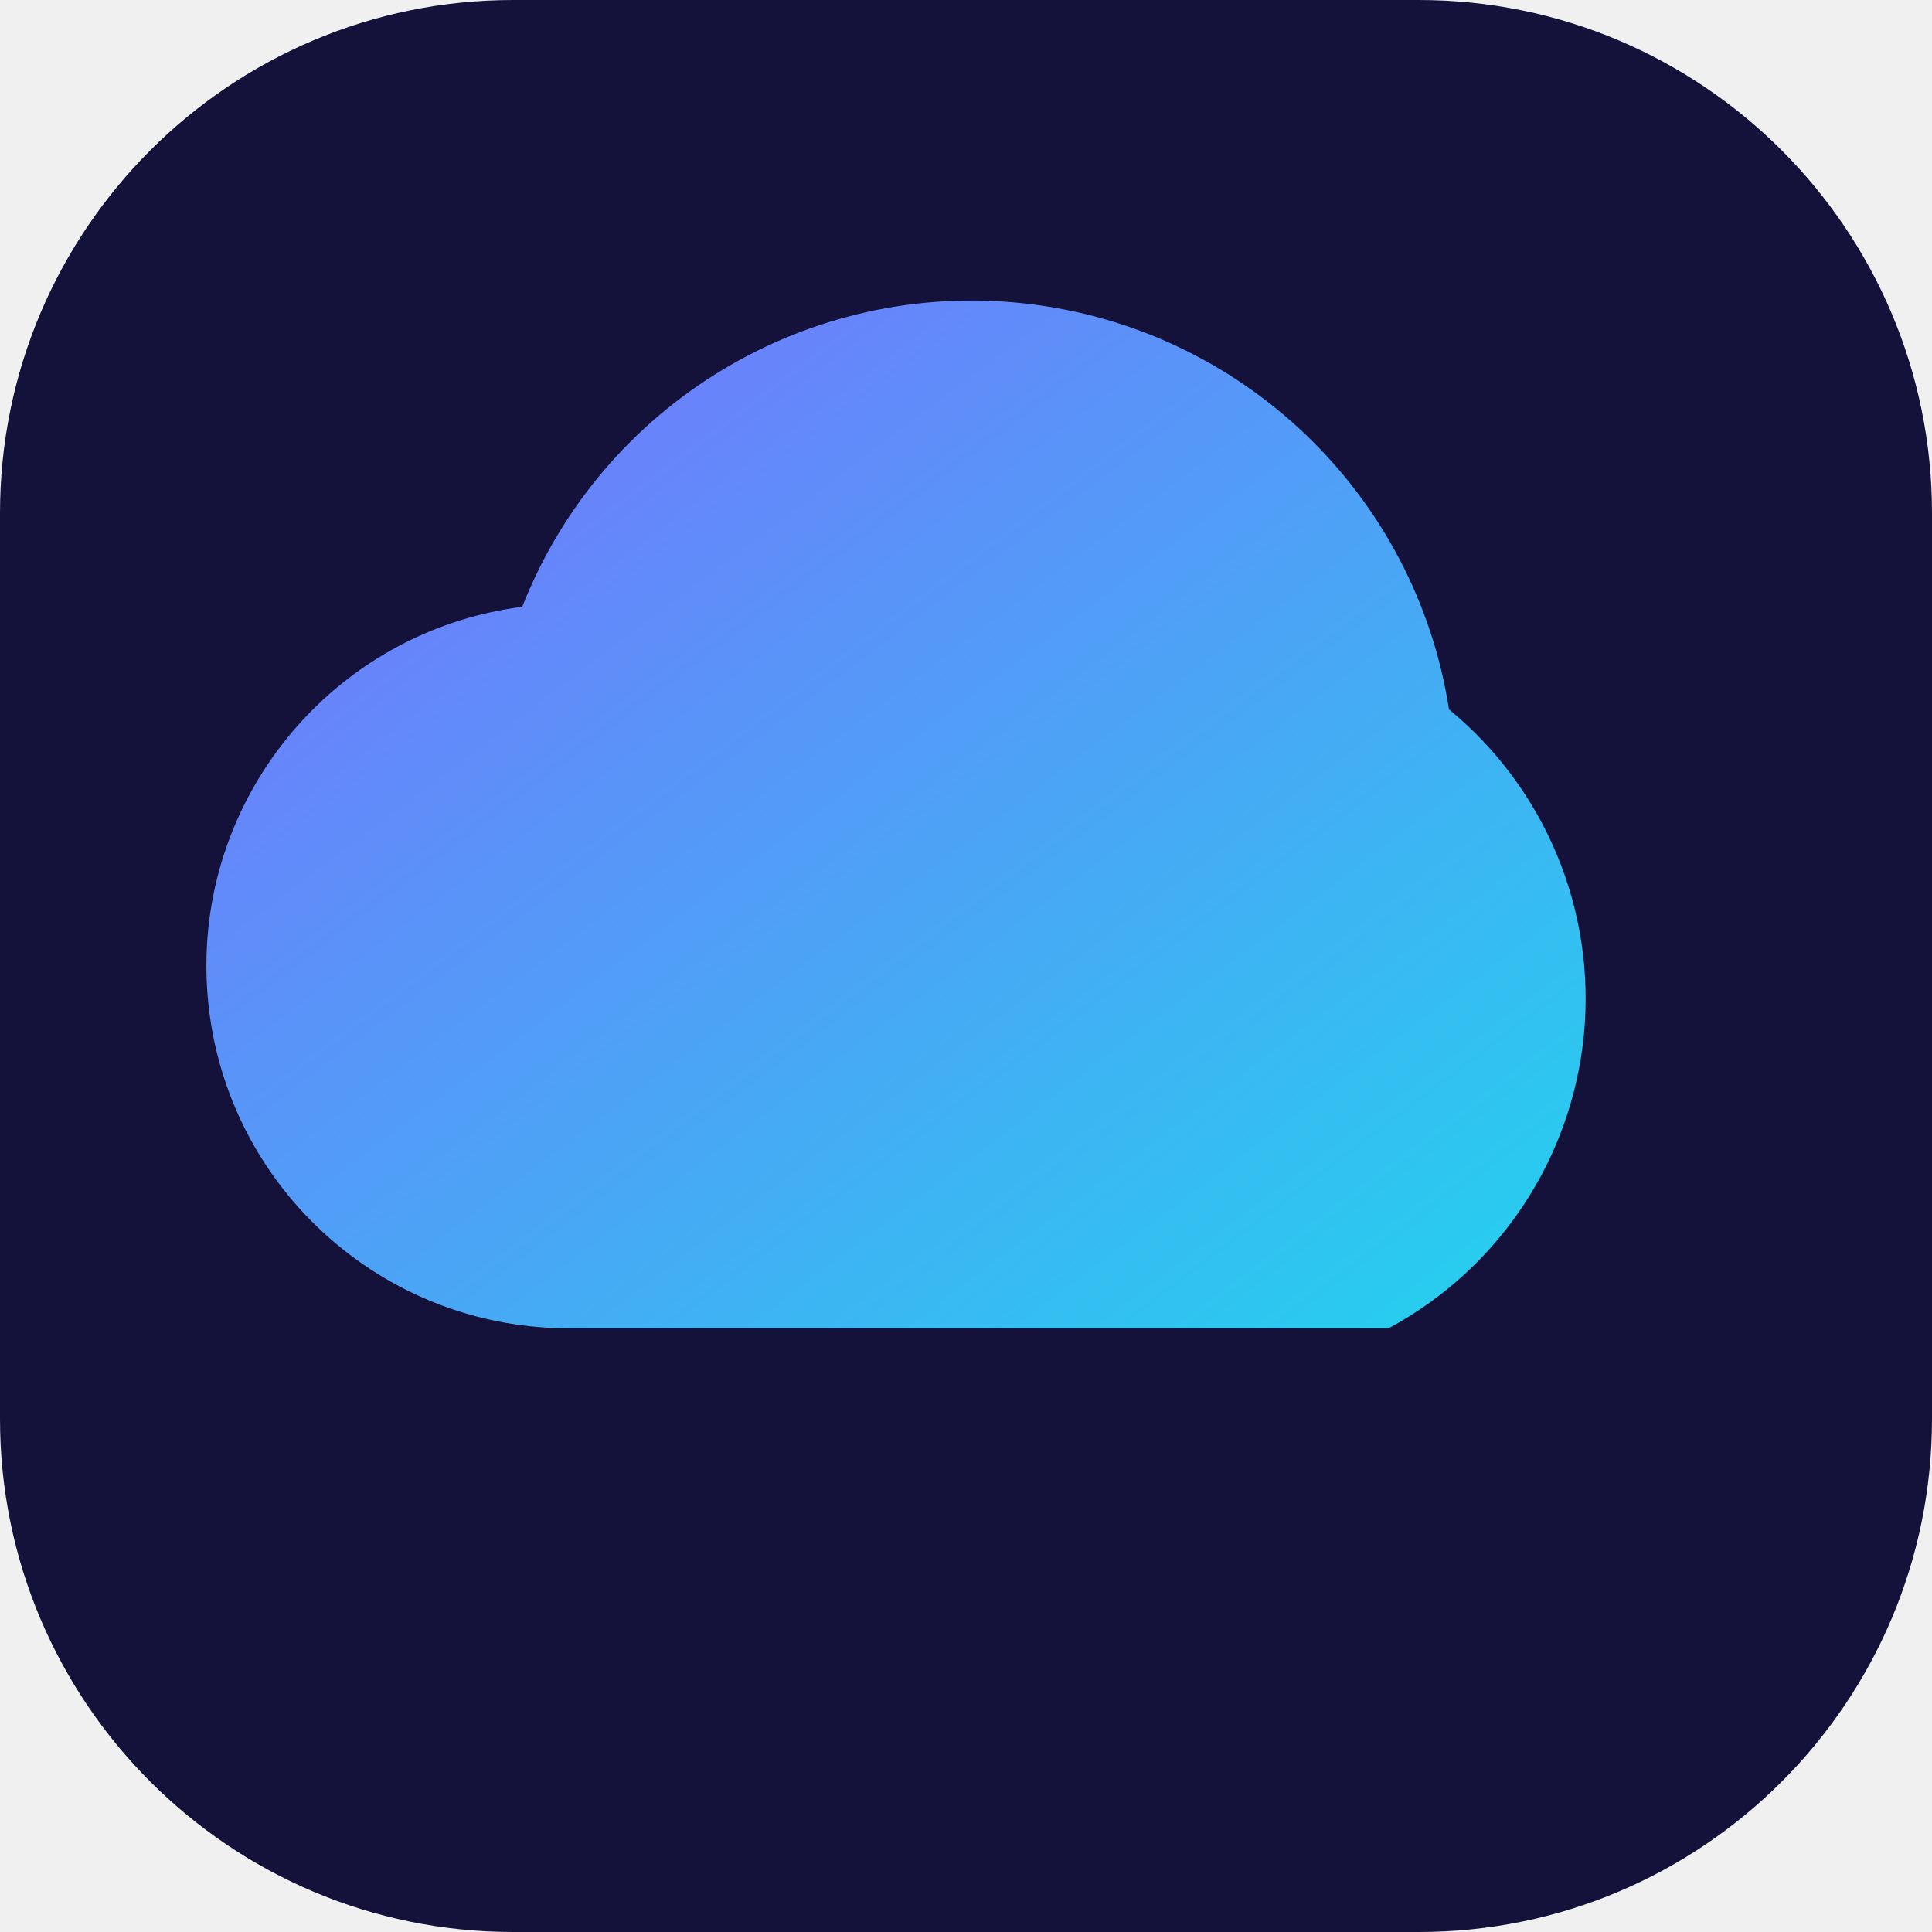
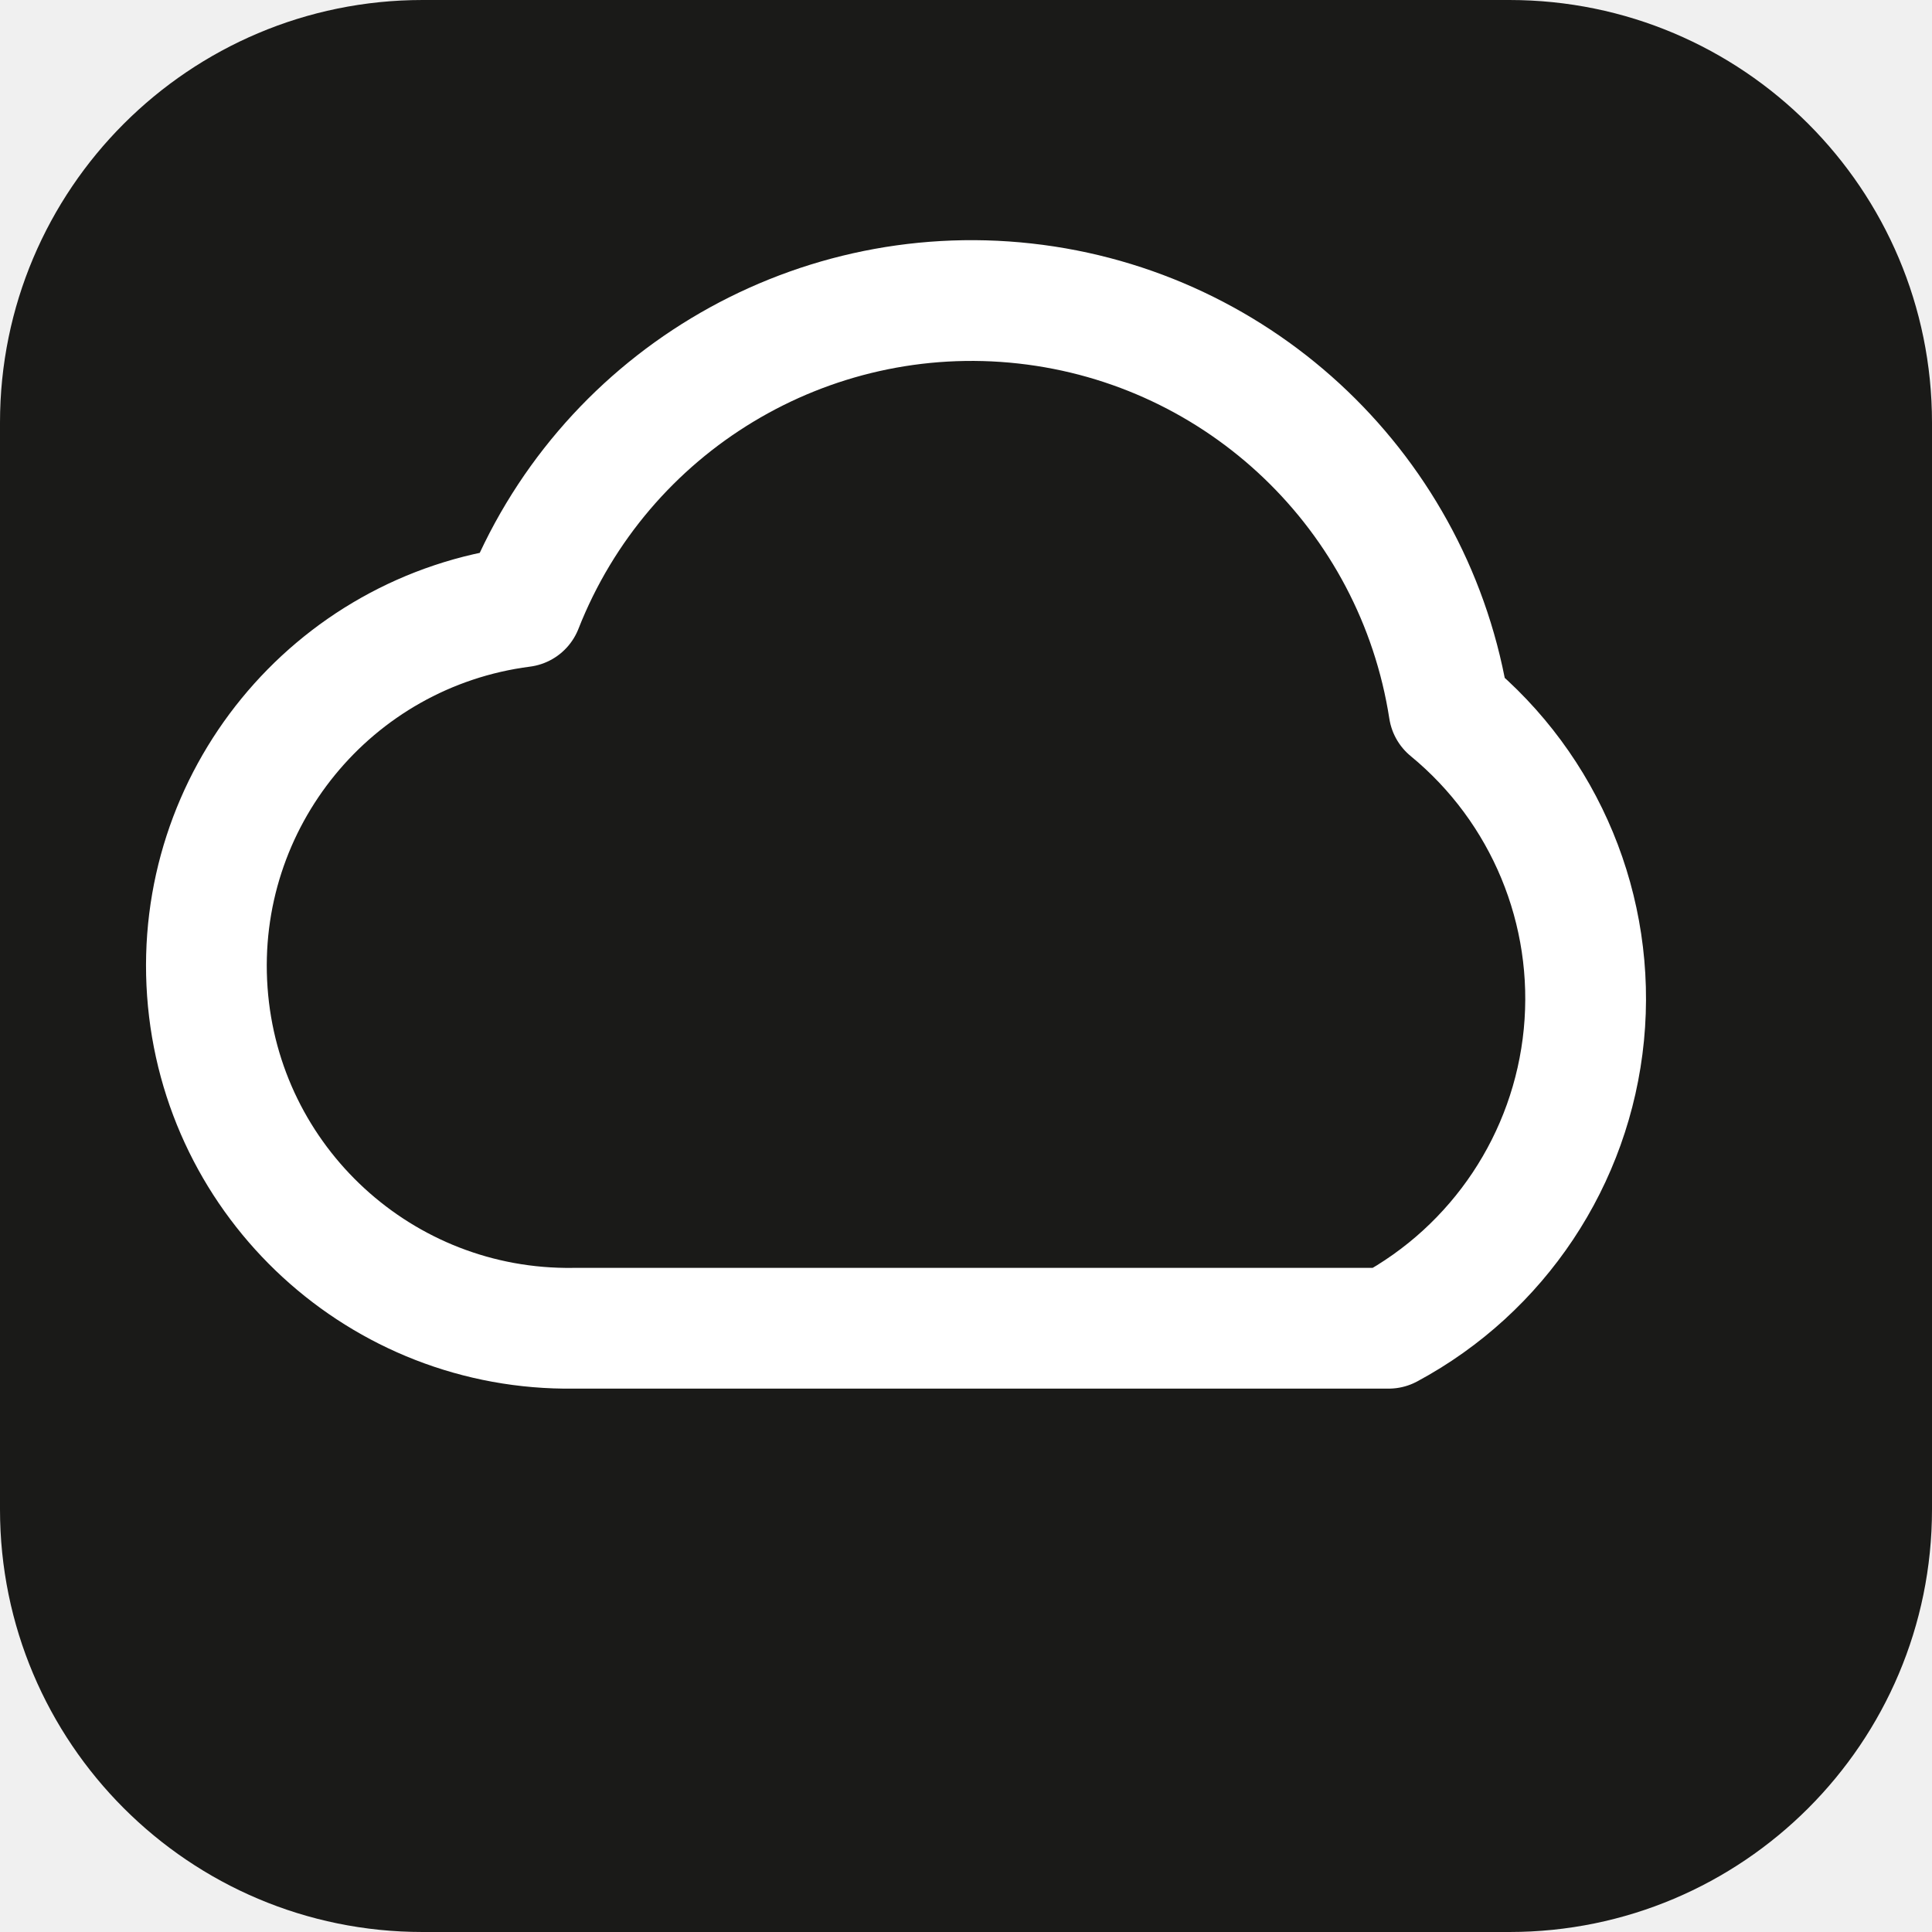
<svg xmlns="http://www.w3.org/2000/svg" viewBox="0 0 64 64">
-   <defs>
-     <linearGradient id="g" x1="0" y1="0" x2="1" y2="1">
-       <stop offset="0" stop-color="#7c6cff" />
-       <stop offset="1" stop-color="#22d3ee" />
-     </linearGradient>
-   </defs>
-   <rect width="64" height="64" rx="17" fill="#14123a" />
-   <path d="M19 44a12 12 0 0 1-1.7-23.9A16 16 0 0 1 48 23.5 12.4 12.4 0 0 1 46 44H19Z" fill="url(#g)" />
+   <rect width="64" height="64" rx="14" fill="#1a1a18" />
+   <path d="M19 44a12 12 0 0 1-1.7-23.9A16 16 0 0 1 48 23.5 12.4 12.4 0 0 1 46 44H19Z" fill="none" stroke="#fff" stroke-width="4" stroke-linejoin="round" />
</svg>
